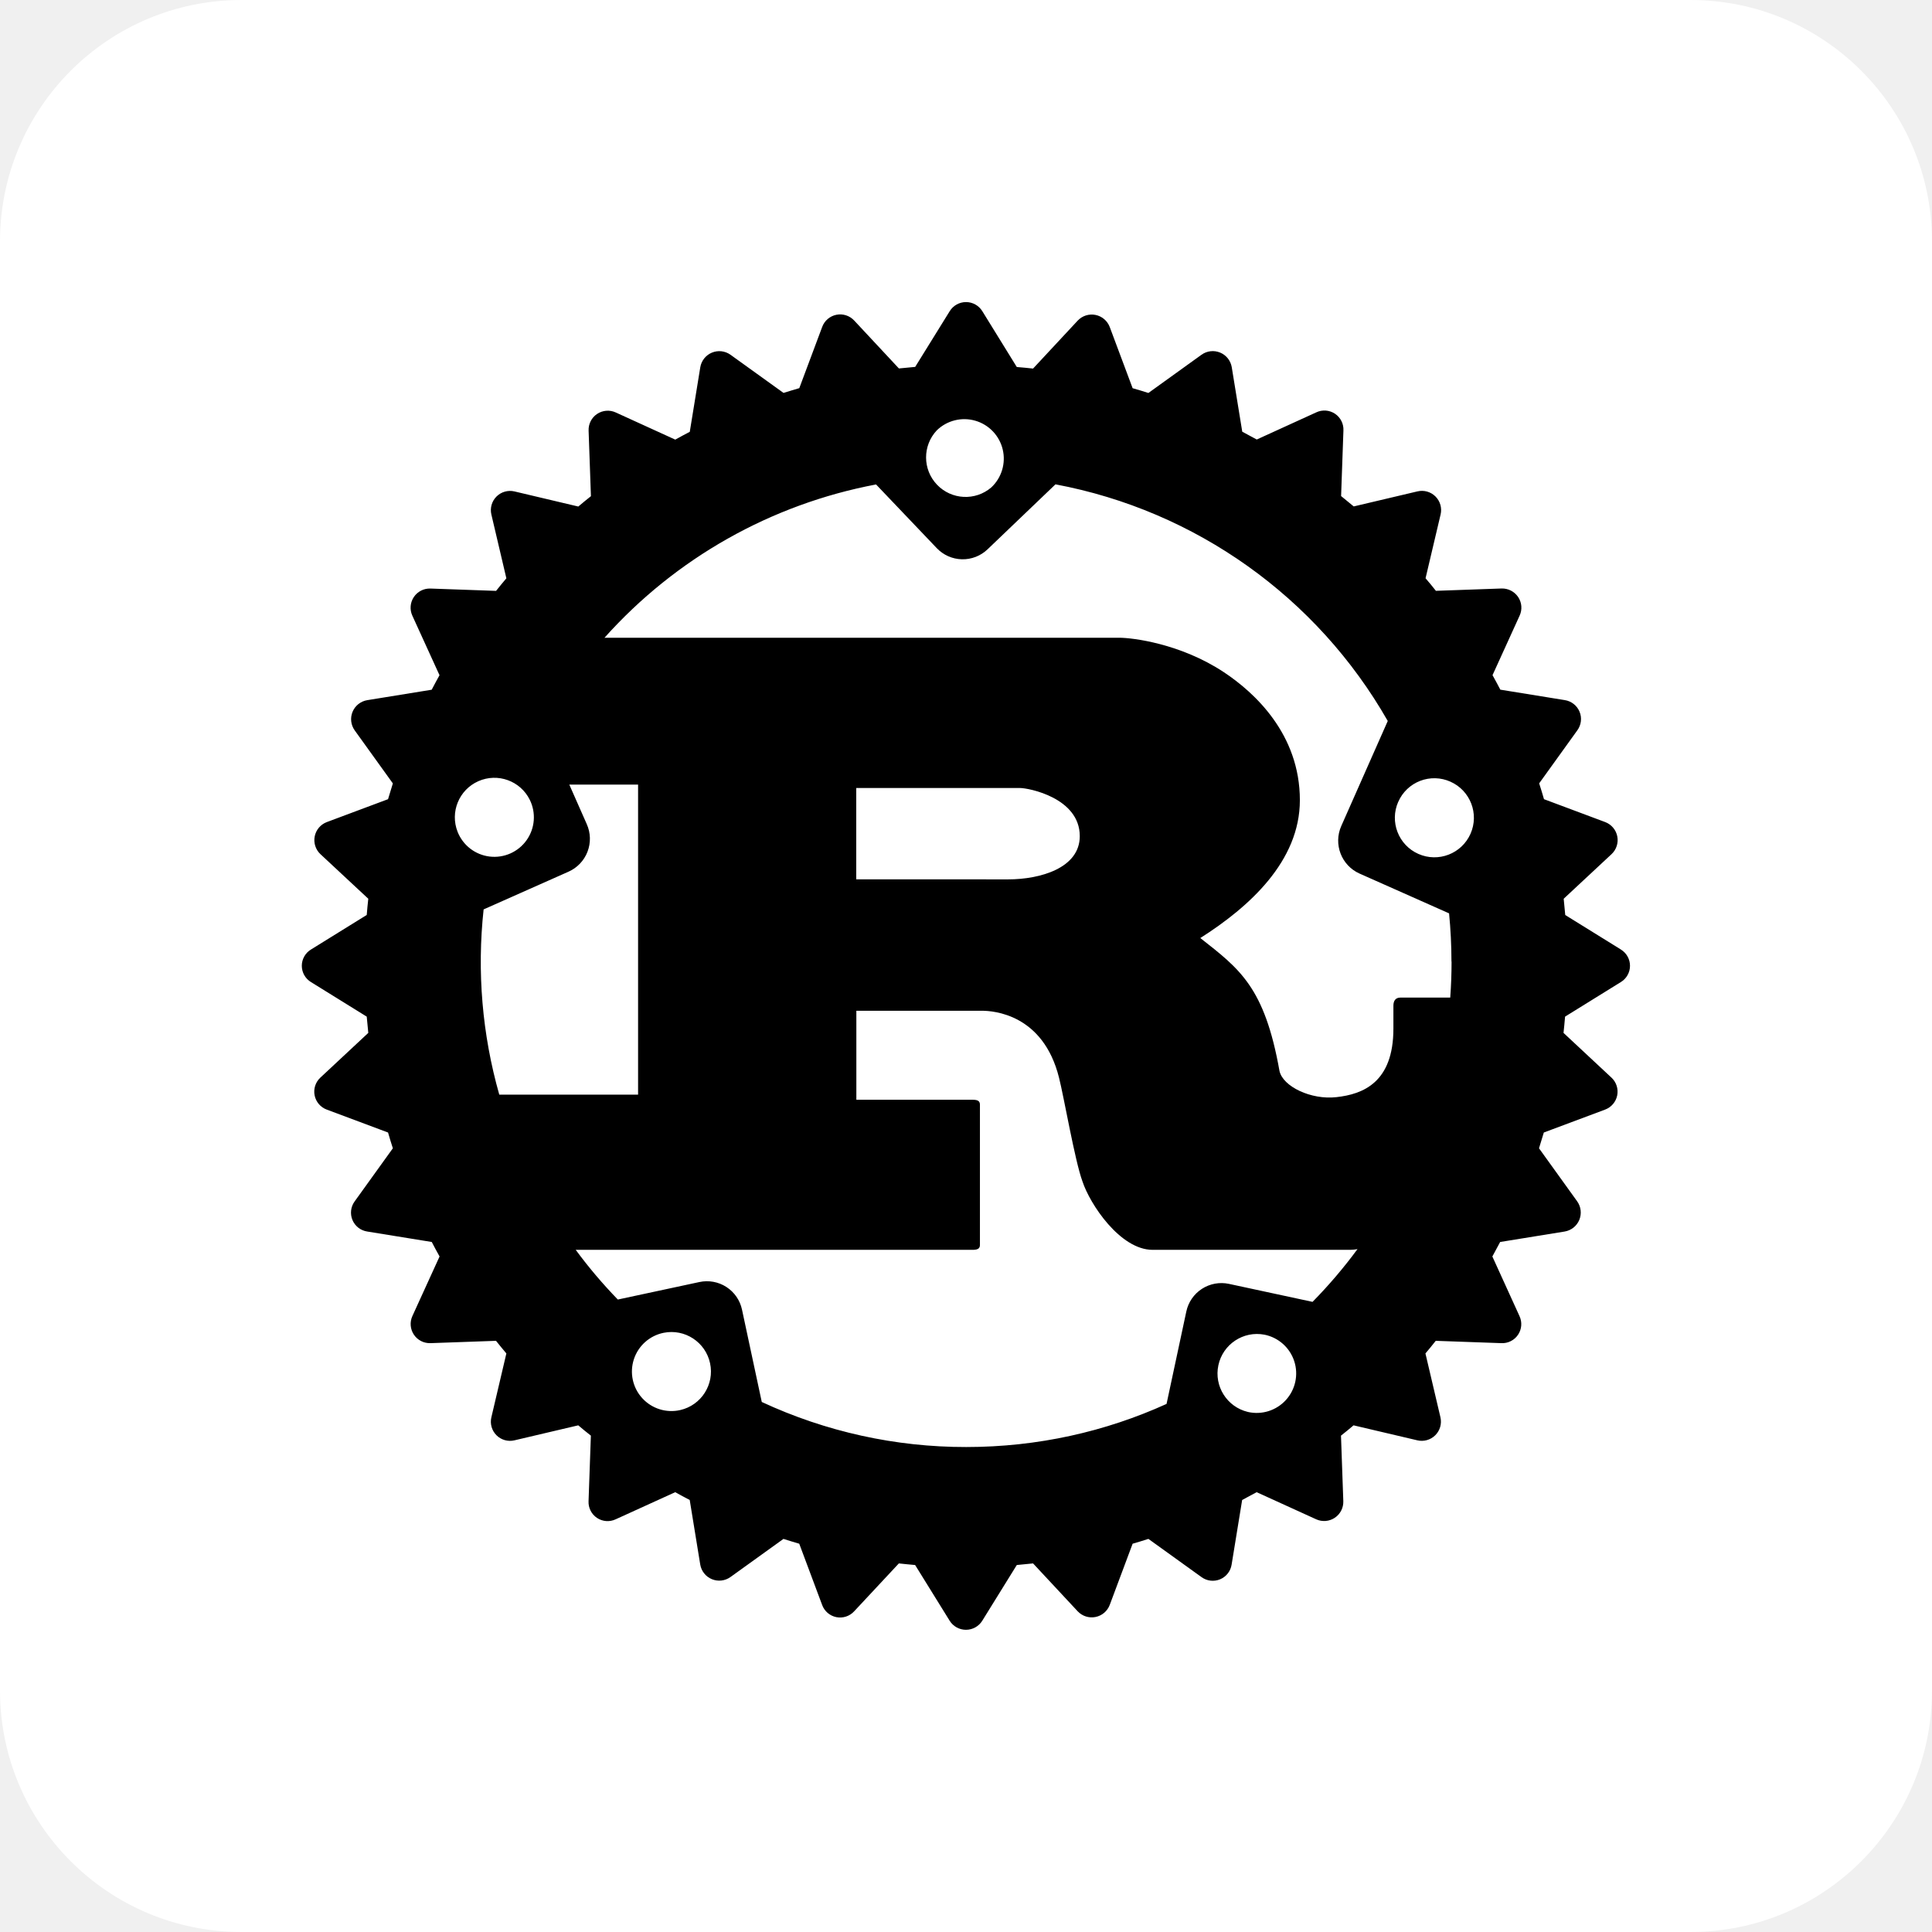
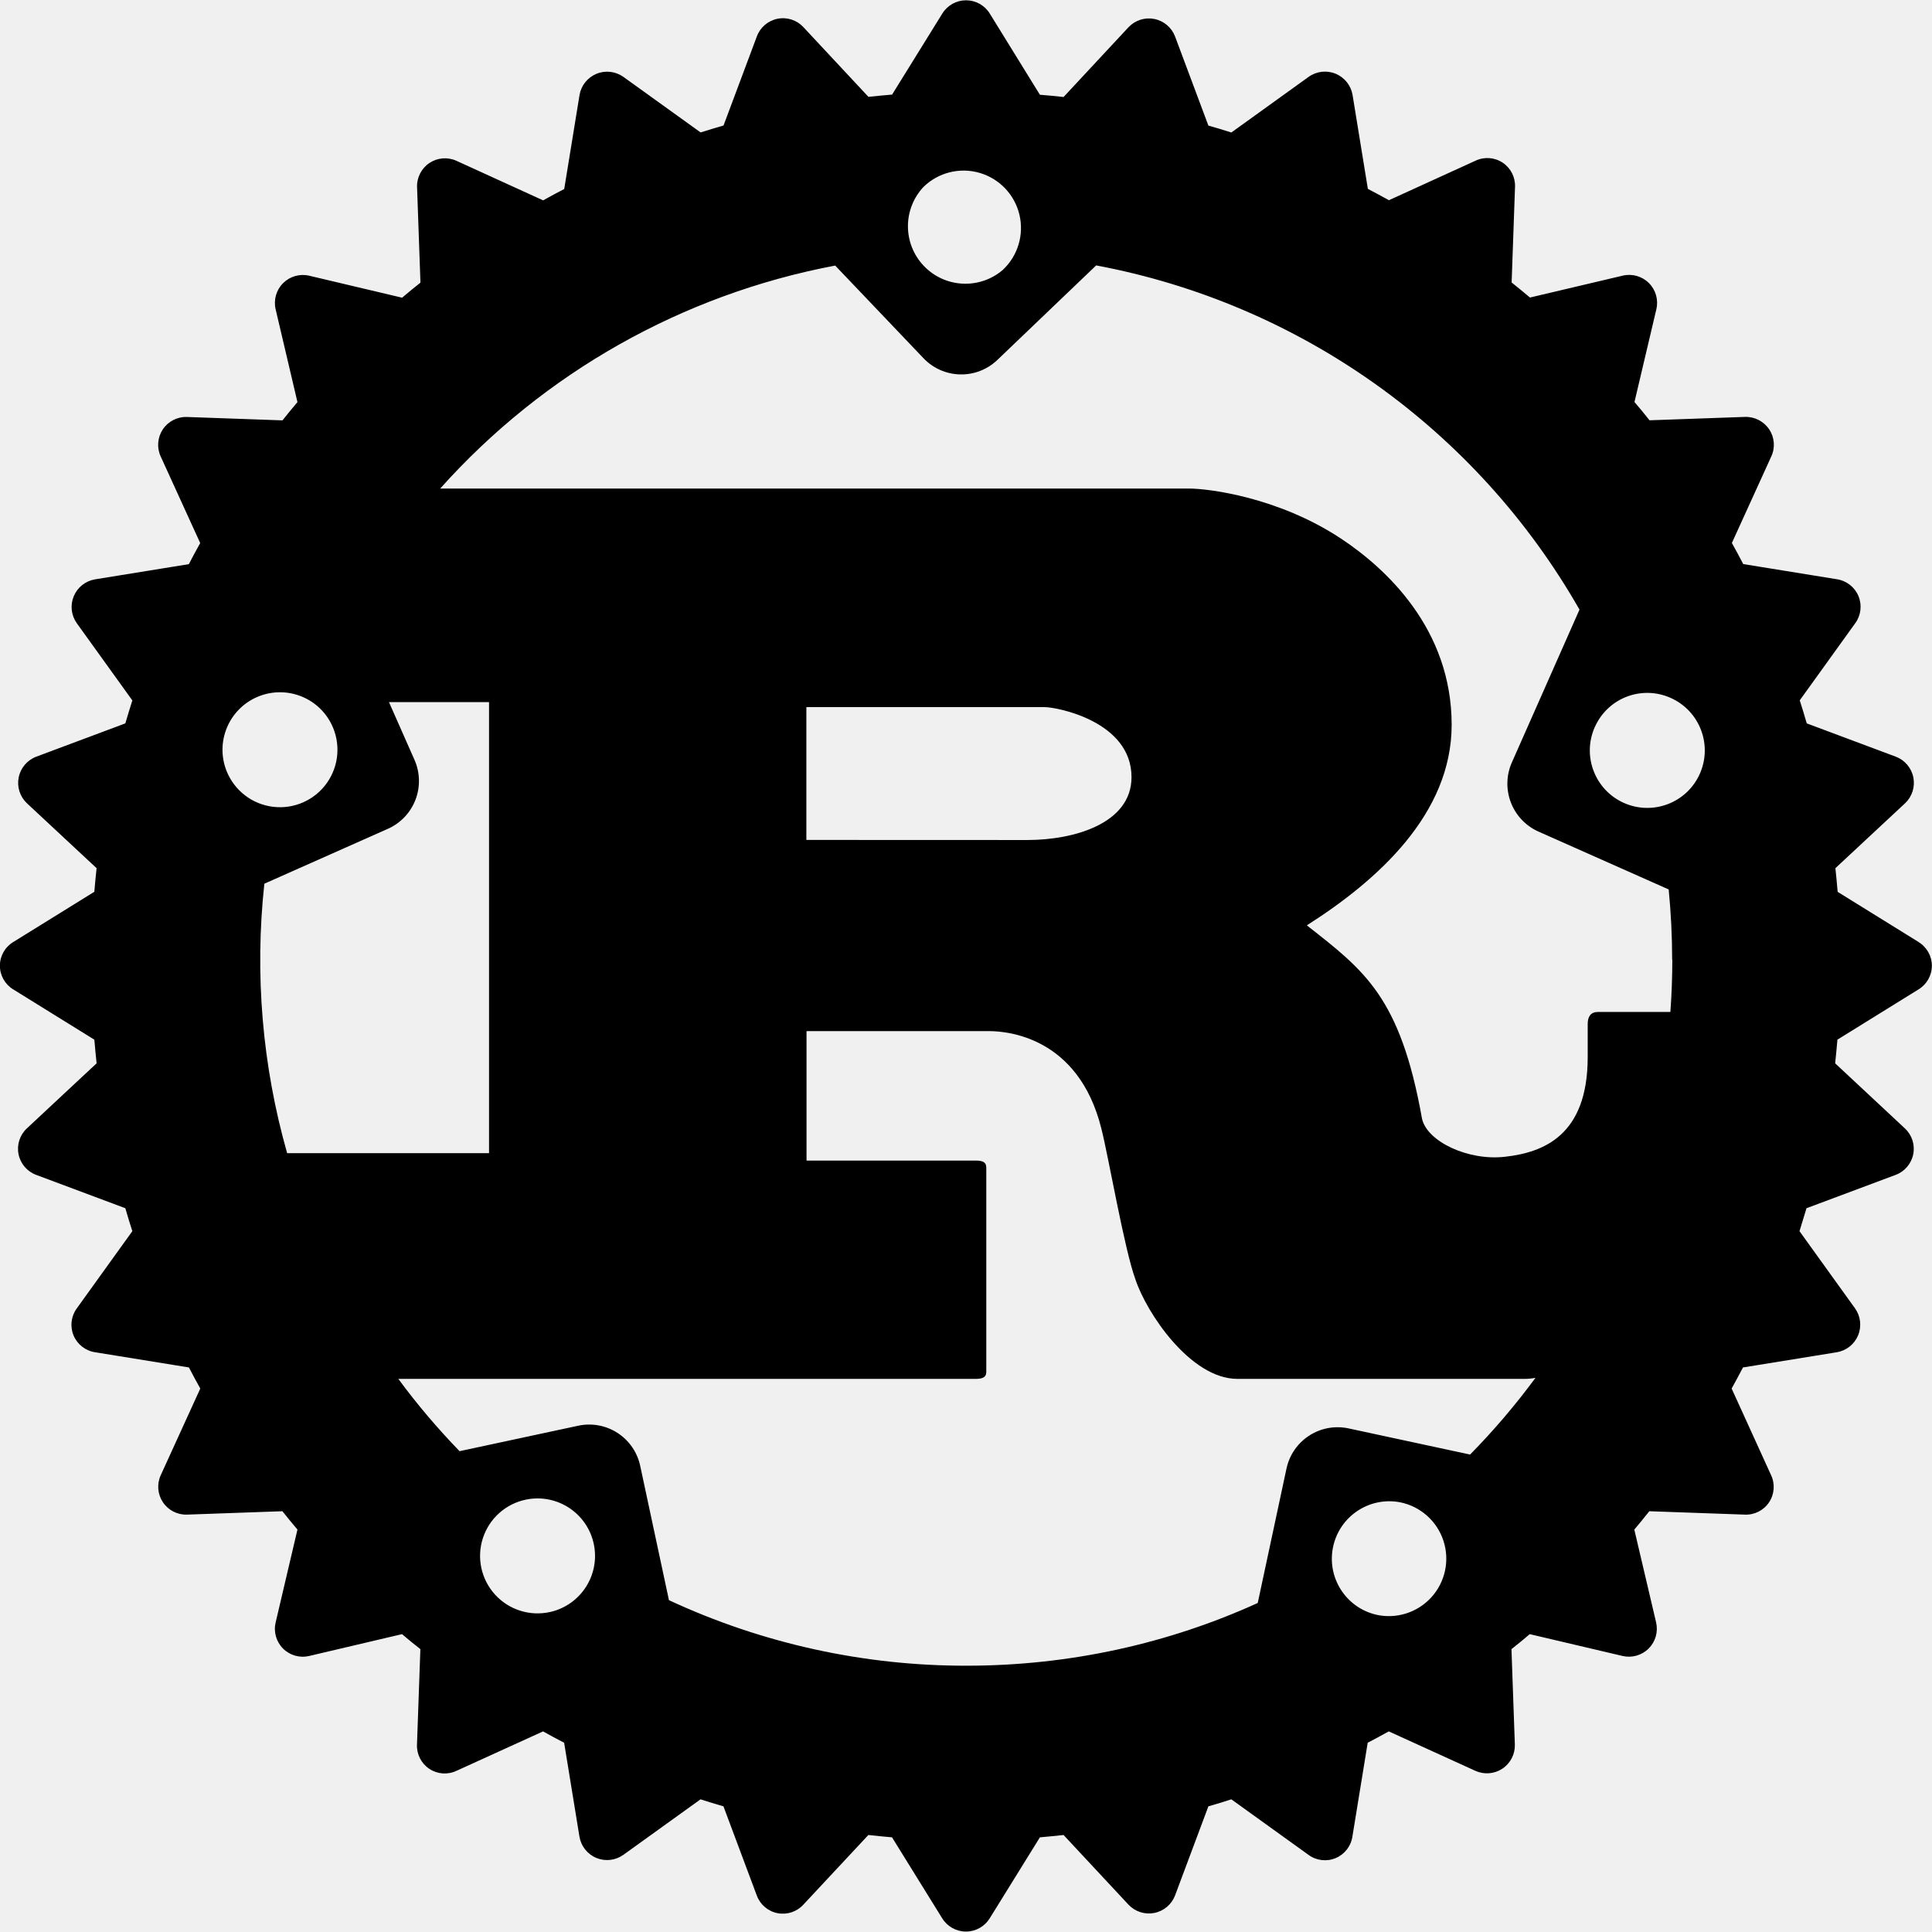
- <svg xmlns="http://www.w3.org/2000/svg" viewBox="0 0 64 64" width="64" height="64" role="img">
-   <rect width="64" height="64" rx="8" fill="#ffffff" />
-   <g transform="translate(10 10) scale(1.8333)" fill="#000000">
+ <svg xmlns="http://www.w3.org/2000/svg" viewBox="0 0 24 24" width="24" height="24" role="img">
+   <g fill="#000000">
    <path d="M23.835 11.703l-1.007-.624a13.727 13.727 0 00-.028-.294l.866-.807a.348.348 0 00-.115-.578l-1.107-.414a8.496 8.496 0 00-.087-.286l.69-.959a.346.346 0 00-.226-.545l-1.166-.189a9.357 9.357 0 00-.141-.262l.49-1.076a.344.344 0 00-.027-.336.349.349 0 00-.301-.154l-1.185.042a6.744 6.744 0 00-.187-.227l.272-1.153a.347.347 0 00-.417-.417l-1.153.272a14.018 14.018 0 00-.228-.187l.042-1.185a.344.344 0 00-.49-.328l-1.076.491c-.087-.048-.174-.095-.262-.141l-.19-1.167A.348.348 0 0016.256.955l-.96.691a8.487 8.487 0 00-.285-.086l-.414-1.107a.348.348 0 00-.578-.115l-.807.867a9.294 9.294 0 00-.294-.028L12.295.168a.346.346 0 00-.589 0l-.624 1.007a13.738 13.738 0 00-.294.028L9.98.337a.346.346 0 00-.578.115l-.414 1.107c-.096.027-.19.057-.285.086L7.744.955a.348.348 0 00-.545.226L7.009 2.348a9.357 9.357 0 00-.262.141l-1.076-.491a.346.346 0 00-.49.328l.042 1.185a7.983 7.983 0 00-.228.187L3.841 3.425a.347.347 0 00-.417.417l.271 1.153c-.063.075-.126.151-.186.227l-1.185-.042a.346.346 0 00-.328.49l.491 1.076a9.167 9.167 0 00-.141.262l-1.166.189a.348.348 0 00-.226.545l.69.959a13.303 13.303 0 00-.087.285l-1.107.414a.348.348 0 00-.116.578l.866.807a9.294 9.294 0 00-.028.293l-1.007.624a.344.344 0 000 .589l1.007.624c.008.098.018.196.028.294l-.866.808a.346.346 0 00.116.578l1.107.414c.027.096.057.191.087.285l-.69.959a.345.345 0 00.227.545l1.166.189c.046.088.092.175.141.262l-.491 1.076a.346.346 0 00.328.49l1.183-.042c.062.077.123.153.187.228l-.271 1.154a.346.346 0 00.417.416l1.153-.271c.075.064.151.126.228.186l-.042 1.185a.344.344 0 00.49.327l1.076-.49c.087.049.174.095.262.141l.19 1.166a.348.348 0 00.545.227l.959-.69a9.299 9.299 0 00.285.087l.414 1.107a.345.345 0 00.578.115l.808-.866c.097.011.195.02.294.029l.624 1.007a.347.347 0 00.589 0l.624-1.007c.098-.009.196-.018.294-.029l.807.866a.348.348 0 00.578-.115l.414-1.107a8.463 8.463 0 00.285-.087l.959.69a.345.345 0 00.545-.227l.19-1.166c.088-.046.175-.093.262-.141l1.076.49a.347.347 0 00.49-.327l-.042-1.185a6.727 6.727 0 00.227-.186l1.153.271a.347.347 0 00.417-.416l-.271-1.154c.063-.075.126-.151.186-.228l1.185.042a.344.344 0 00.328-.49l-.49-1.076c.048-.087.095-.174.141-.262l1.166-.189a.348.348 0 00.226-.545l-.69-.959.087-.285 1.107-.414a.346.346 0 00.115-.578l-.866-.808c.01-.097.02-.195.028-.294l1.007-.624a.344.344 0 000-.589zm-6.741 8.355a.714.714 0 01.299-1.396.714.714 0 11-.3 1.396zm-.342-2.314a.649.649 0 00-.771.5l-.357 1.669c-1.103.501-2.329.779-3.619.779a8.737 8.737 0 01-3.695-.814l-.357-1.668a.648.648 0 00-.771-.499l-1.473.316a8.722 8.722 0 01-.761-.898h7.168c.081 0 .136-.014.136-.088v-2.536c0-.074-.054-.088-.136-.088h-2.097v-1.608h2.268c.206 0 1.107.059 1.394 1.209.09.353.287 1.504.423 1.873.135.413.683 1.238 1.268 1.238h3.572a.749.749 0 00.13-.013 8.787 8.787 0 01-.812.953zM6.837 20.024a.714.714 0 11-.3-1.396.714.714 0 01.3 1.396zM4.118 8.997a.714.714 0 11-1.304.579.714.714 0 011.304-.579zm-.835 1.981l1.535-.682a.65.65 0 00.33-.859l-.316-.715h1.243v5.603H3.567a8.775 8.775 0 01-.283-3.348zm6.734-.544V8.784h2.96c.153 0 1.079.177 1.079.87 0 .575-.711.781-1.295.781zm10.757 1.486c0 .219-.008.436-.024.651h-.9c-.09 0-.127.059-.127.148v.413c0 .973-.549 1.185-1.03 1.238-.458.052-.965-.191-1.028-.472-.27-1.519-.72-1.844-1.431-2.403.882-.56 1.799-1.386 1.799-2.491 0-1.194-.819-1.946-1.377-2.315-.782-.516-1.649-.62-1.883-.62H5.468a8.765 8.765 0 014.907-2.77l1.097 1.151a.648.648 0 00.918.021l1.227-1.174a8.775 8.775 0 016.004 4.276l-.84 1.898a.652.652 0 00.33.859l1.618.719c.028.287.043.577.043.872zm-9.301-9.599a.713.713 0 11.984 1.032.714.714 0 01-.984-1.032zm8.339 6.71a.711.711 0 01.94-.362.714.714 0 11-.941.363z" />
  </g>
</svg>
